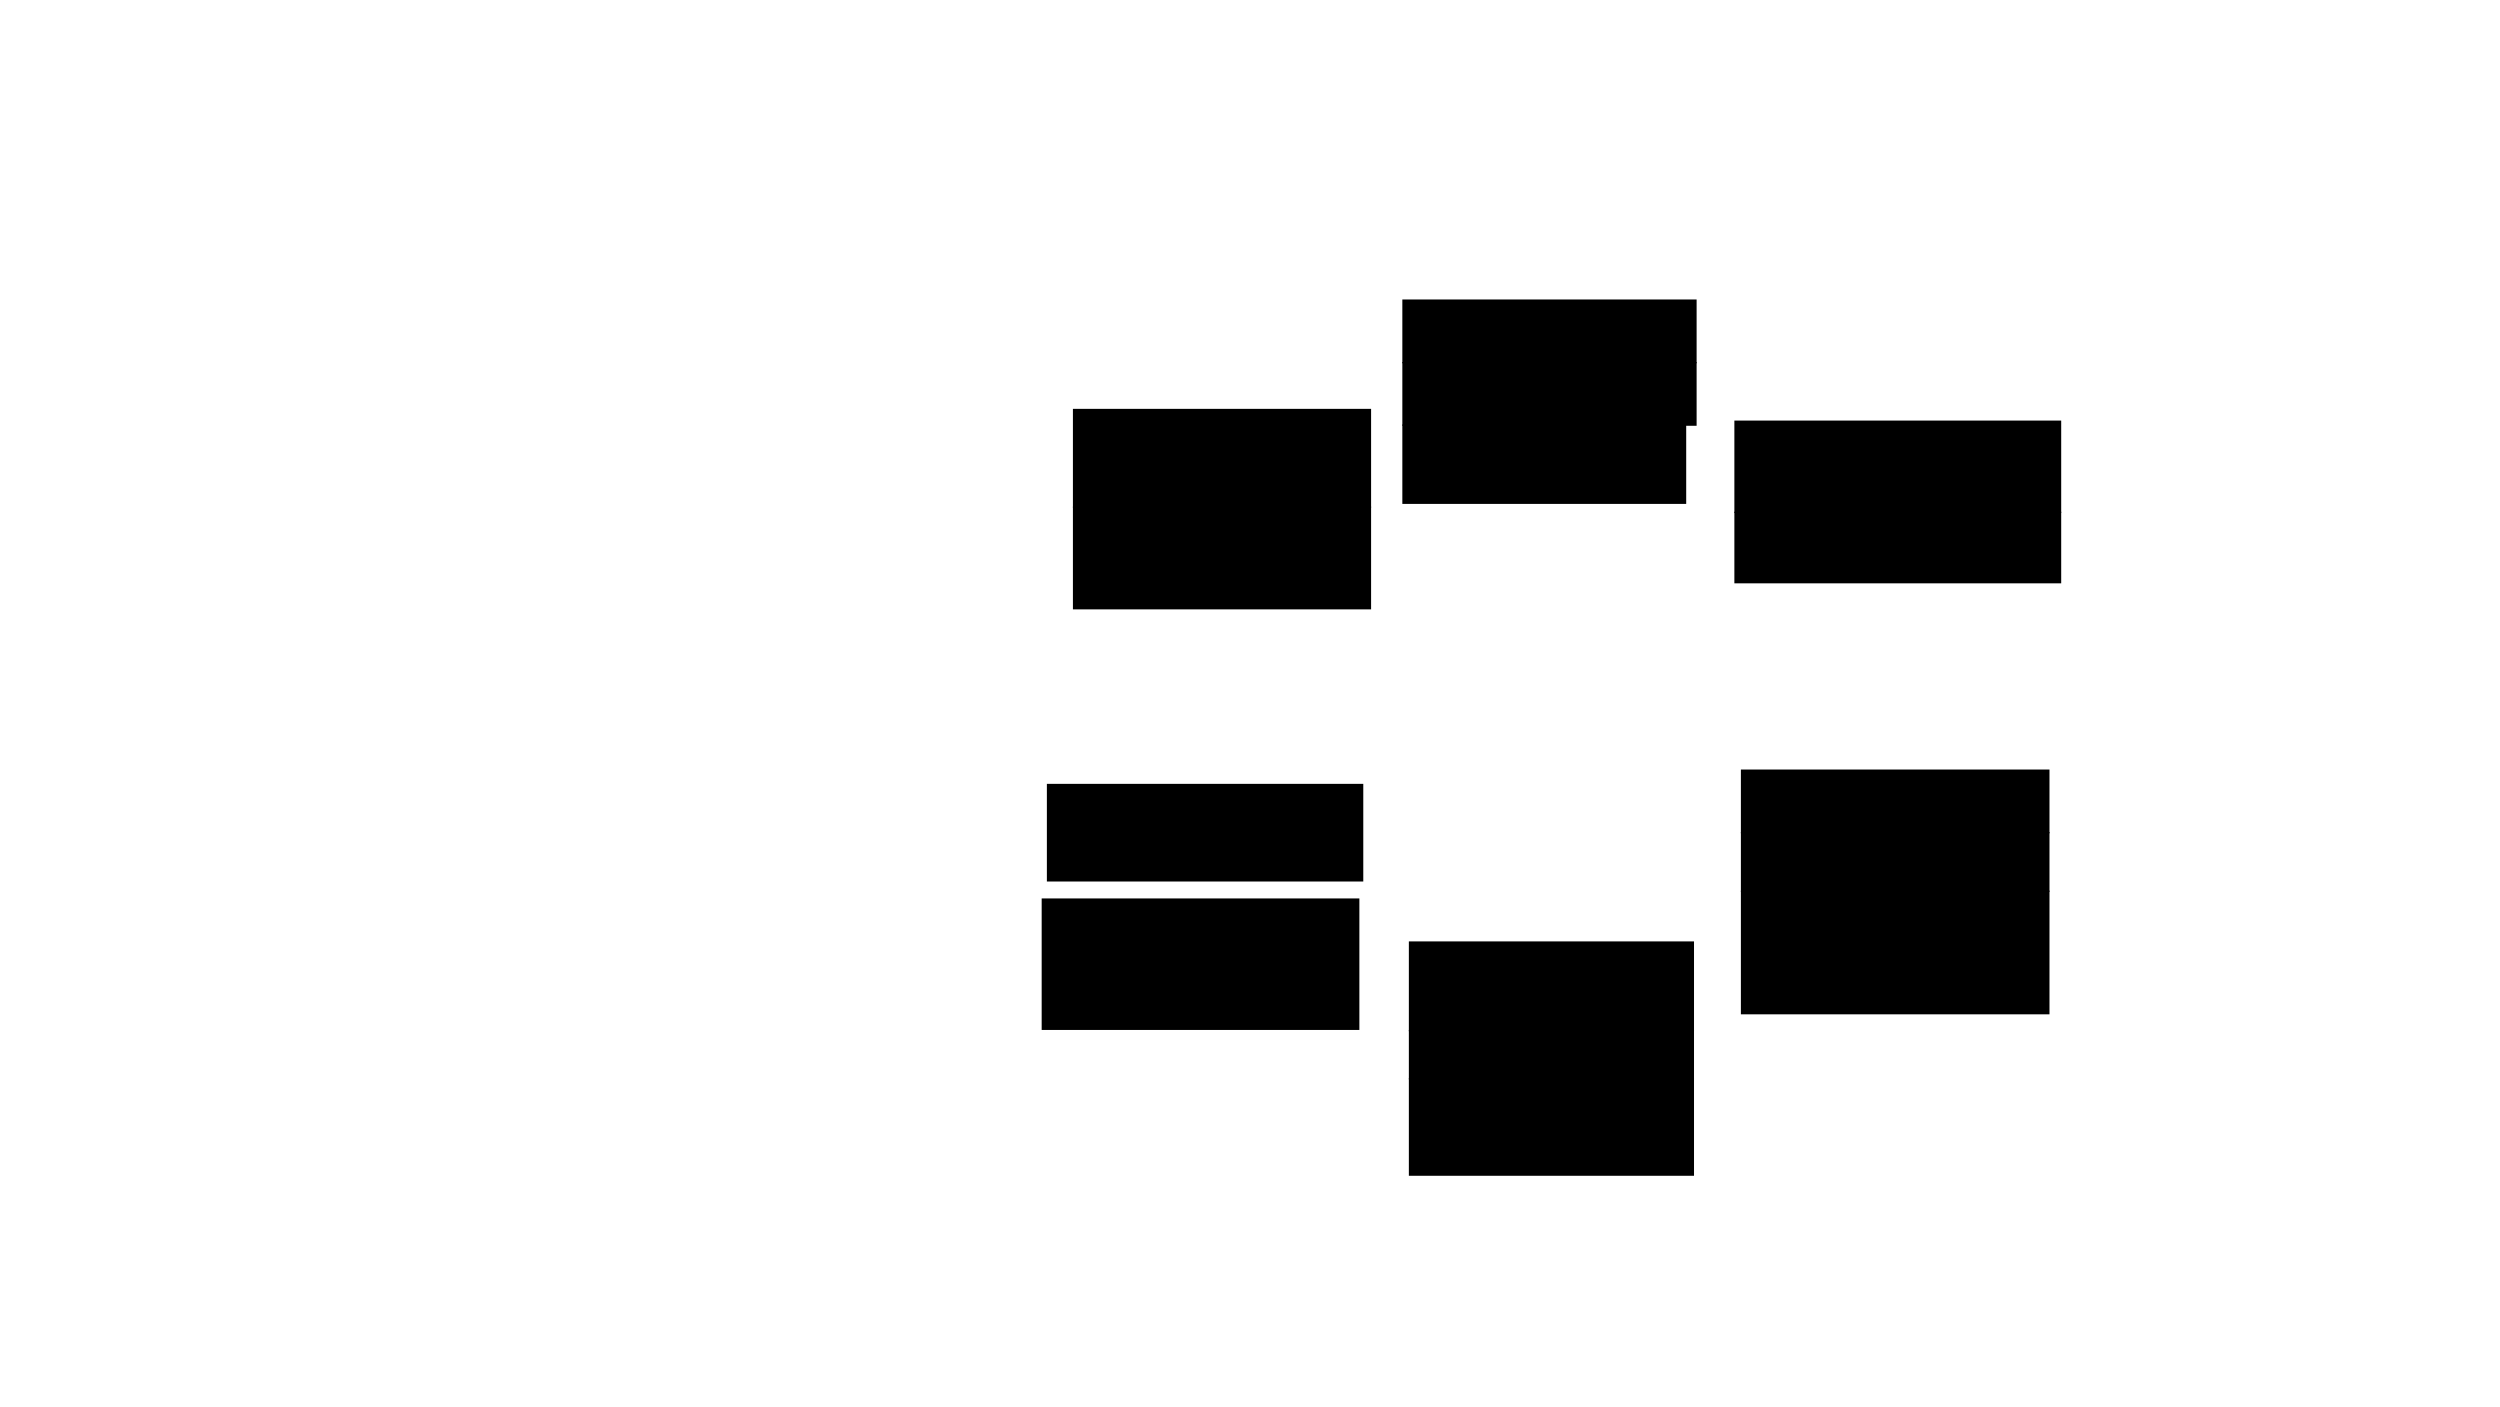
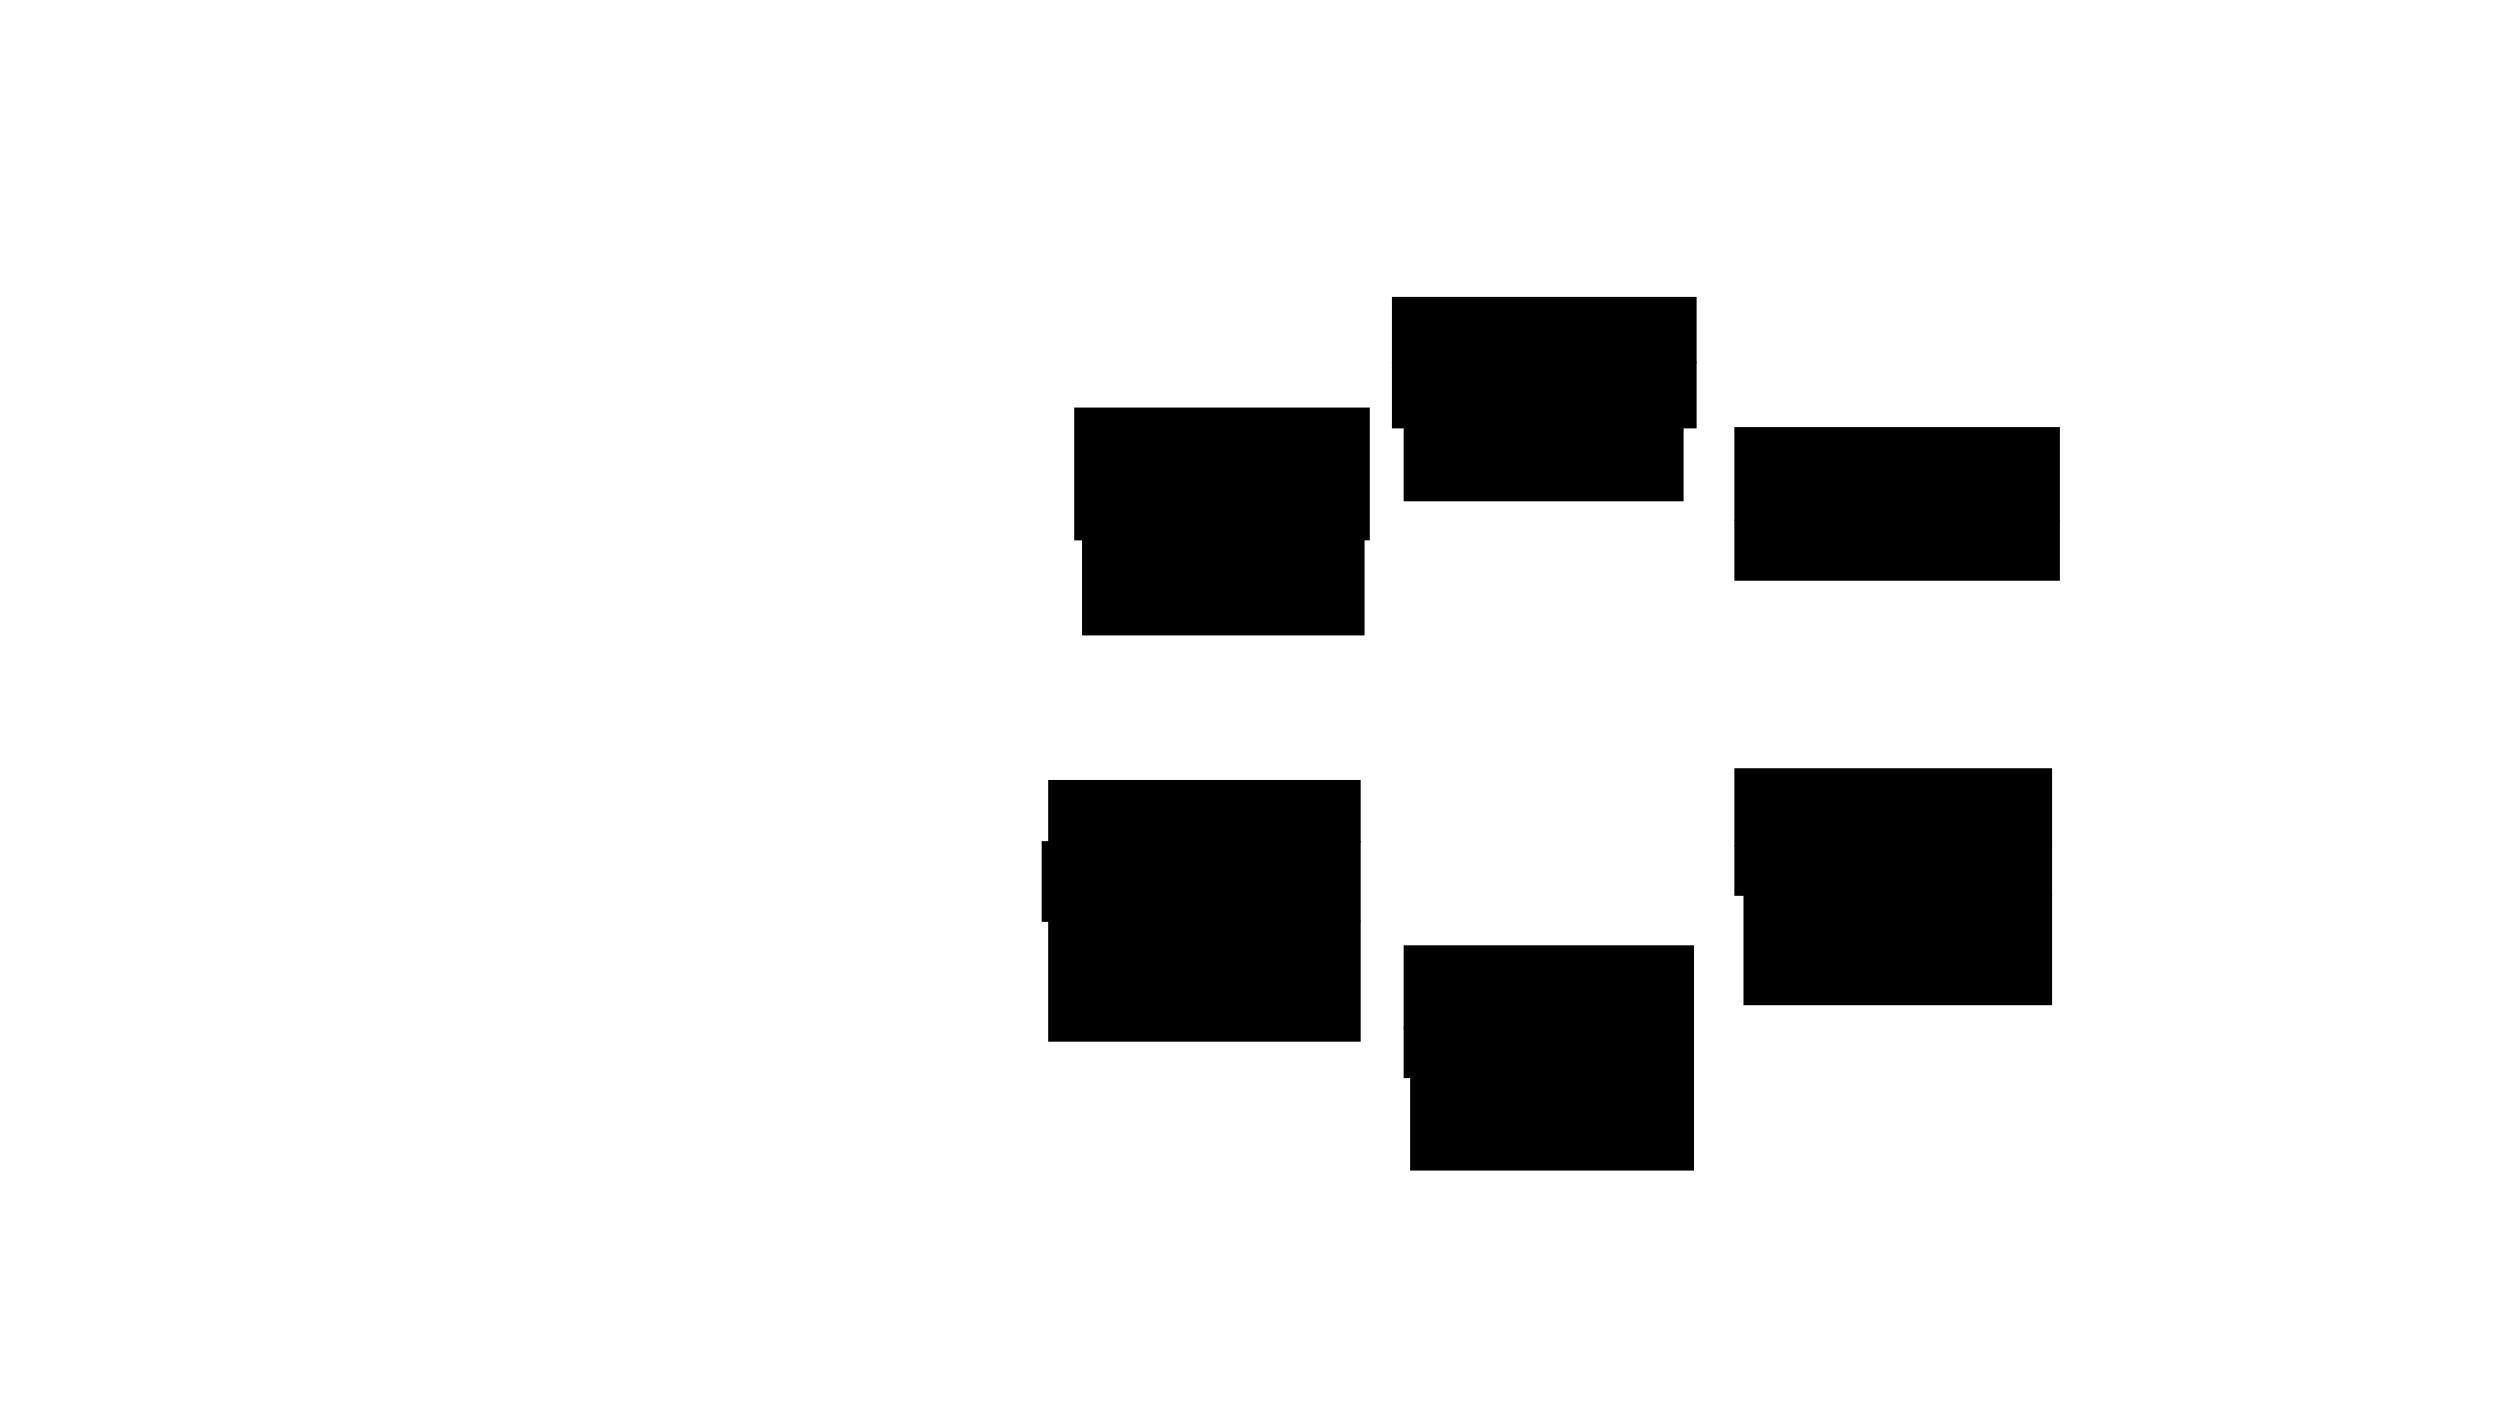
- <svg xmlns="http://www.w3.org/2000/svg" width="1920" height="1080" viewBox="0 0 1920 1080" fill="none">
+ <svg xmlns="http://www.w3.org/2000/svg" viewBox="0 0 1920 1080" fill="none">
  <g id="needs">
-     <path id="belly-box" aria-label="to breathe into my belly" d="M849.5 333H839.5V346H851.5L849.5 333Z" fill="black" />
-     <path id="talk-box" aria-label="to talk to someone" d="M860.5 400.5L845.5 403L847 415.5L862 414.5L860.5 400.5Z" fill="black" />
-     <path id="breathing-box" aria-label="to focus on my breathing" d="M829 617.5L818 621V632.5L830.5 631L829 617.5Z" fill="black" />
-     <path id="ground-box" aria-label="to ground in the present" d="M828.5 703L811 704.5V722.5H830.5L828.5 703Z" fill="black" />
-     <path id="sleep-box" aria-label="to rest or sleep" d="M1111.5 737L1100.5 740L1101.5 751L1114.5 750L1111.5 737Z" fill="black" />
-     <path id="cry-box" aria-label="to cry" d="M1108 799H1098L1099 812L1111 811.5L1108 799Z" fill="black" />
-     <path id="hug-box" aria-label="a hug or a snuggle" d="M1110.5 841.5L1100.5 844L1103 854.5H1113.5L1110.5 841.5Z" fill="black" />
-     <path id="snack-box" aria-label="a snack" d="M1362.5 605.5L1349 608L1351.5 622L1365 621L1362.5 605.5Z" fill="black" />
-     <path id="no-box" aria-label="to say no" d="M1357.5 656L1346.5 657L1348 670H1360.5L1357.5 656Z" fill="black" />
-     <path id="discharge-box" aria-label="to discharge energy" d="M1362.5 697.5L1350.5 701L1353 712H1364L1362.5 697.5Z" fill="black" />
-     <path id="make-box" aria-label="to make something" d="M1360 335L1348 337V351H1362.5L1360 335Z" fill="black" />
-     <path id="play-box" aria-label="to play" d="M1366 409H1353L1355 425H1369L1366 409Z" fill="black" />
-     <path id="savor-box" aria-label="savor it" d="M1104 249L1089.5 250V263.5H1105L1104 249Z" fill="black" />
-     <path id="celebrate-box" aria-label="celebrate" d="M1102.5 298L1087.5 300.5L1089.5 314L1104.5 313L1102.5 298Z" fill="black" />
-     <path id="remember-box" aria-label="remember this for later" d="M1102 342L1089.5 344L1091 358L1104 357L1102 342Z" fill="black" />
-     <rect id="belly" x="824" y="314" width="229" height="76" fill="black" />
-     <rect id="talk" x="824" y="389" width="229" height="79" fill="black" />
-     <rect id="savor" x="1077" y="230" width="226" height="49" fill="black" />
-     <rect id="celebrate" x="1077" y="278" width="226" height="49" fill="black" />
-     <rect id="remember" x="1077" y="326" width="218" height="61" fill="black" />
-     <rect id="make" x="1332" y="323" width="251" height="71" fill="black" />
-     <rect id="play" x="1332" y="393" width="251" height="55" fill="black" />
-     <rect id="snack" x="1337" y="591" width="237" height="49" fill="black" />
-     <rect id="no" x="1337" y="639" width="237" height="46" fill="black" />
-     <rect id="discharge" x="1337" y="684" width="237" height="95" fill="black" />
-     <rect id="sleep" x="1082" y="723" width="219" height="69" fill="black" />
-     <rect id="cry" x="1082" y="791" width="219" height="38" fill="black" />
-     <rect id="hug" x="1082" y="828" width="219" height="75" fill="black" />
-     <rect id="breathing" x="804" y="602" width="243" height="75" fill="black" />
-     <rect id="ground" x="800" y="690" width="244" height="101" fill="black" />
+     <path id="suspend-box" d="M849 331.5H837.5L839 345.5H850.5L849 331.5Z" fill="black" />
+     <path id="someone-box" d="M862 422L846.5 424.5L848 437H863.5L862 422Z" fill="black" />
+     <path id="savor-box" d="M1104.5 247.5L1088.5 248.5L1090 263H1105.5L1104.5 247.5Z" fill="black" />
+     <path id="celebrate-box" d="M1102.5 296L1086 300L1089 313L1105.5 312L1102.5 296Z" fill="black" />
+     <path id="later-box" d="M1101.5 341L1089.5 343L1091 357H1104L1101.5 341Z" fill="black" />
+     <path id="learn-box" d="M1369 345.5L1356.5 347.5V361.5H1371.5L1369 345.5Z" fill="black" />
+     <path id="play-box" d="M1372.5 409.5L1359.5 410.5L1361 426H1375.5L1372.5 409.5Z" fill="black" />
+     <path id="heard-box" d="M1362.5 605L1348.5 607L1351.5 622L1365.5 620L1362.5 605Z" fill="black" />
+     <path id="snack-box" d="M1358 656L1346.5 657L1348 670L1360.5 670.5L1358 656Z" fill="black" />
+     <path id="discharge-box" d="M1362.5 697L1351 701L1353.5 712.5L1364 711.5L1362.5 697Z" fill="black" />
+     <path id="sleep-box" d="M1111.5 737L1100 740.5L1101.5 751.5L1113.5 750L1111.5 737Z" fill="black" />
+     <path id="cry-box" d="M1108.5 799.5H1098L1100 812H1110.5L1108.5 799.5Z" fill="black" />
+     <path id="hug-box" d="M1110.5 842L1100.5 843.5L1103 855H1113L1110.5 842Z" fill="black" />
+     <path id="slow-box" d="M833 614L815 616L816 631.5L833 630V614Z" fill="black" />
+     <path id="breathing-box" d="M831 655.5L819.5 659L820.5 670.5L832.5 668L831 655.5Z" fill="black" />
+     <path id="ground-box" d="M832 717H815L816.5 735.5H834L832 717Z" fill="black" />
+     <rect id="ground" aria-label="to ground in the present" x="805" y="707" width="240" height="93" fill="black" />
+     <rect id="breathing" aria-label="to focus on my breathing" x="800" y="646" width="245" height="62" fill="black" />
+     <rect id="slow" aria-label="to slow down" x="805" y="599" width="240" height="48" fill="black" />
+     <rect id="hug" aria-label="a hug or a snuggle" x="1083" y="827" width="218" height="72" fill="black" />
+     <rect id="cry" aria-label="to cry" x="1078" y="789" width="223" height="39" fill="black" />
+     <rect id="sleep" aria-label="to rest or sleep" x="1078" y="726" width="223" height="64" fill="black" />
+     <rect id="discharge" aria-label="to discharge energy" x="1339" y="687" width="237" height="85" fill="black" />
+     <rect id="snack" aria-label="a snack" x="1332" y="649" width="244" height="39" fill="black" />
+     <rect id="heard" aria-label="to be heard/noticed" x="1332" y="590" width="244" height="60" fill="black" />
+     <rect id="play" aria-label="to play" x="1332" y="399" width="250" height="47" fill="black" />
+     <rect id="learn" aria-label="to learn more" x="1332" y="328" width="250" height="72" fill="black" />
+     <rect id="later" aria-label="to remember this moment for later" x="1078" y="328" width="215" height="57" fill="black" />
+     <rect id="celebrate" aria-label="celebrate!" x="1069" y="278" width="234" height="51" fill="black" />
+     <rect id="savor" aria-label="savor it" x="1069" y="228" width="234" height="51" fill="black" />
+     <rect id="someone" aria-label="to talk to someone" x="831" y="414" width="217" height="74" fill="black" />
+     <rect id="suspend" aria-label="to suspend judgement" x="825" y="313" width="227" height="102" fill="black" />
  </g>
</svg>
